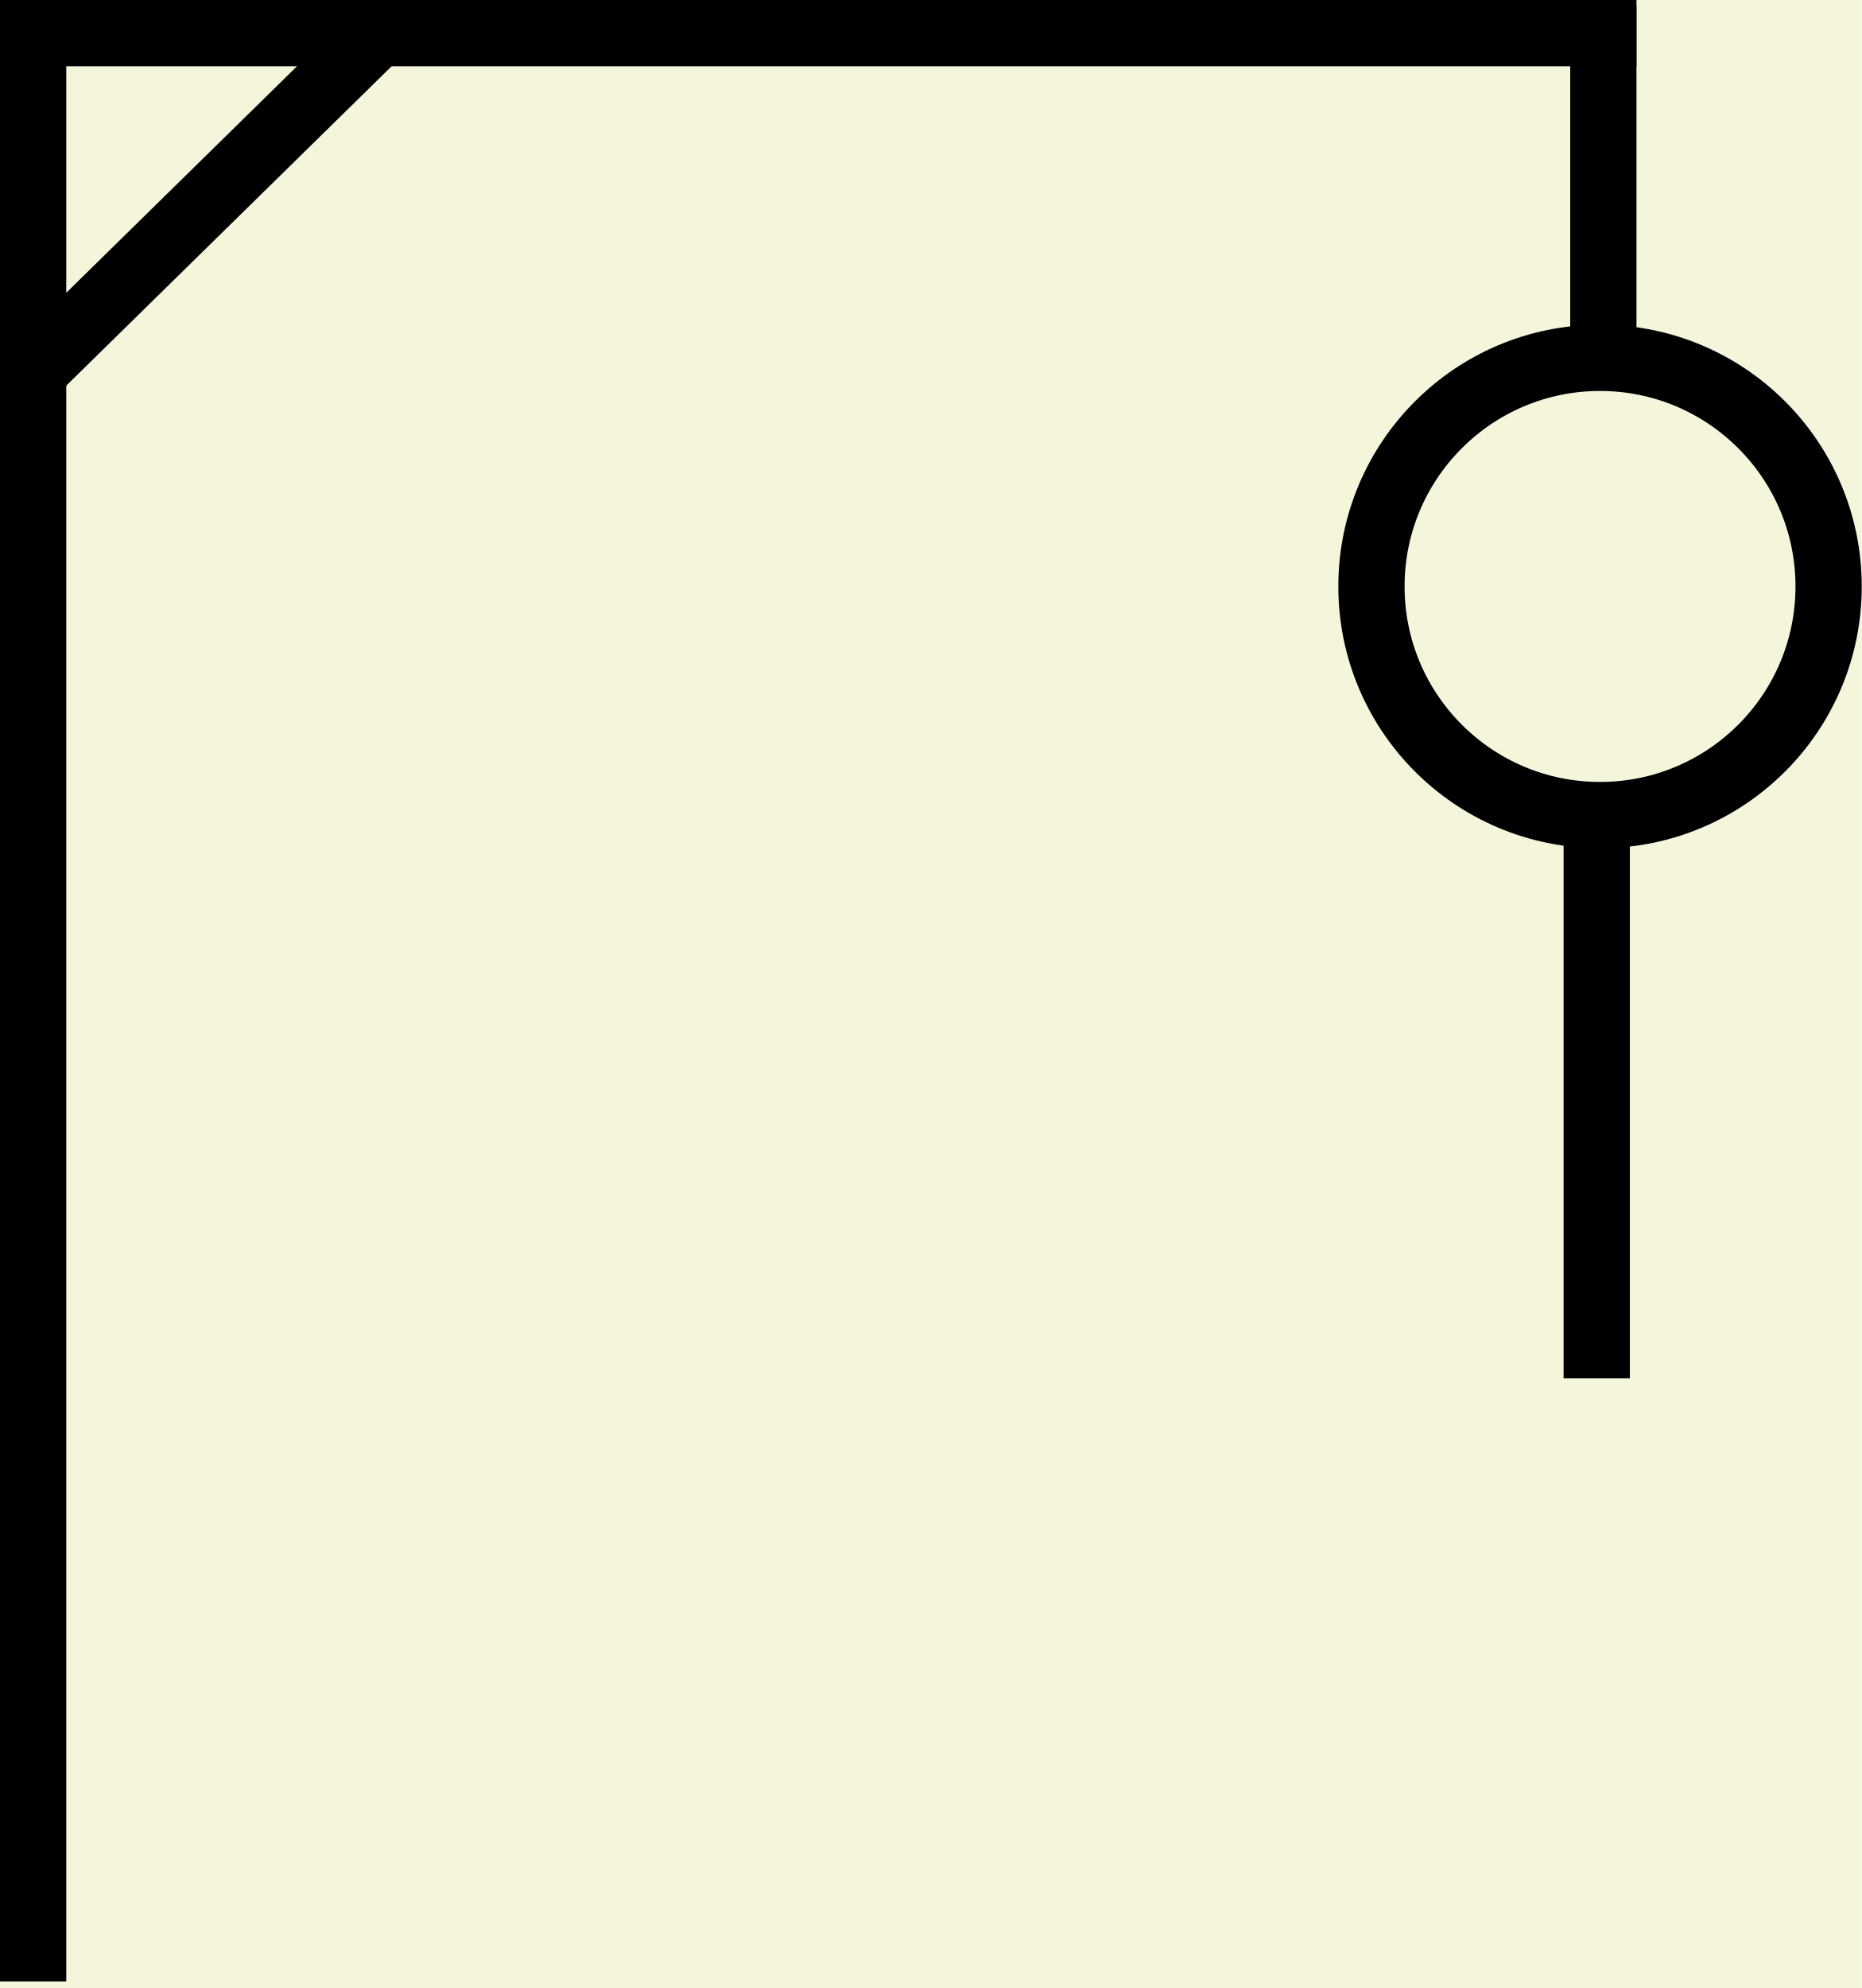
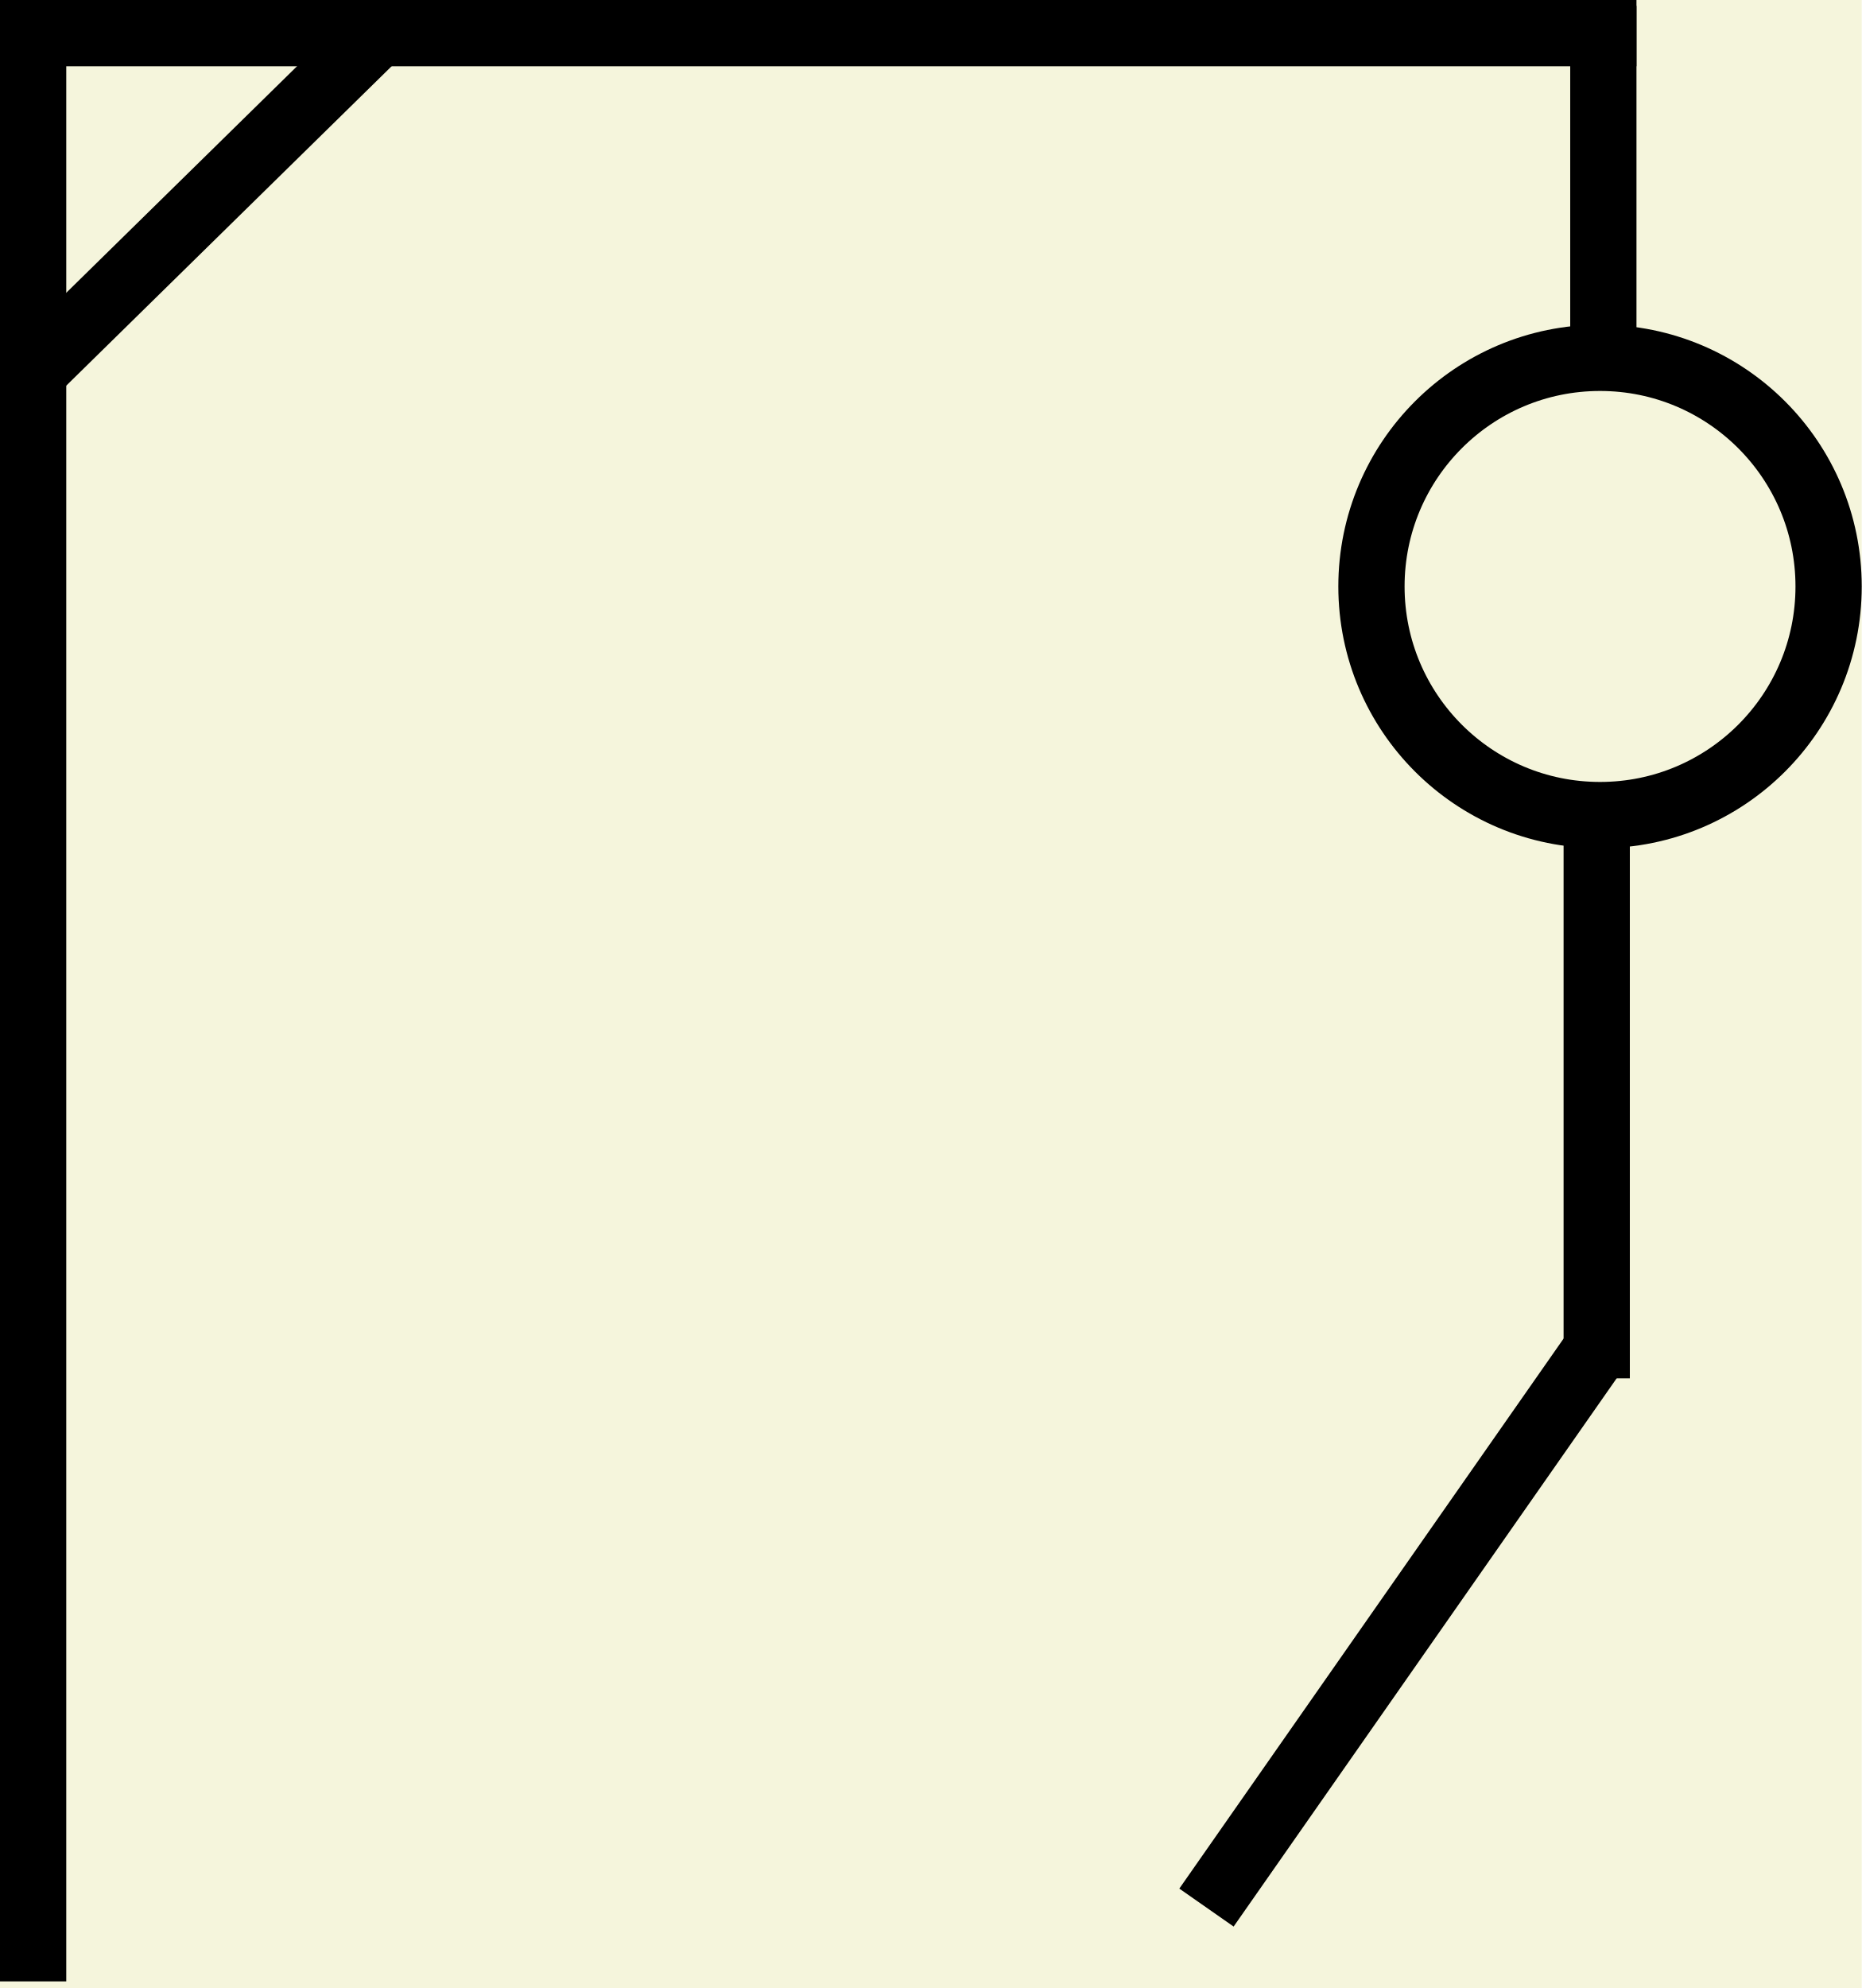
<svg xmlns="http://www.w3.org/2000/svg" width="281" height="300" viewBox="0 0 281 300" fill="none">
  <rect width="281" height="300" fill="#F5F5DC" />
  <line x1="5" y1="1" x2="5" y2="299.002" stroke="black" stroke-width="10" />
  <line y1="5" x2="247" y2="5" stroke="black" stroke-width="10" />
  <line x1="57.502" y1="4.568" x2="3.502" y2="57.568" stroke="black" stroke-width="10" />
  <path d="M242 0.882V54.118" stroke="black" stroke-width="10" />
  <circle cx="241.5" cy="88.5" r="34.5" fill="#F5F5DC" stroke="black" stroke-width="10" />
  <line x1="241" y1="123" x2="241" y2="208" stroke="black" stroke-width="10" />
+   <line x1="240.098" y1="204.864" x2="182.098" y2="287.864" stroke="black" stroke-width="10" />
</svg>
